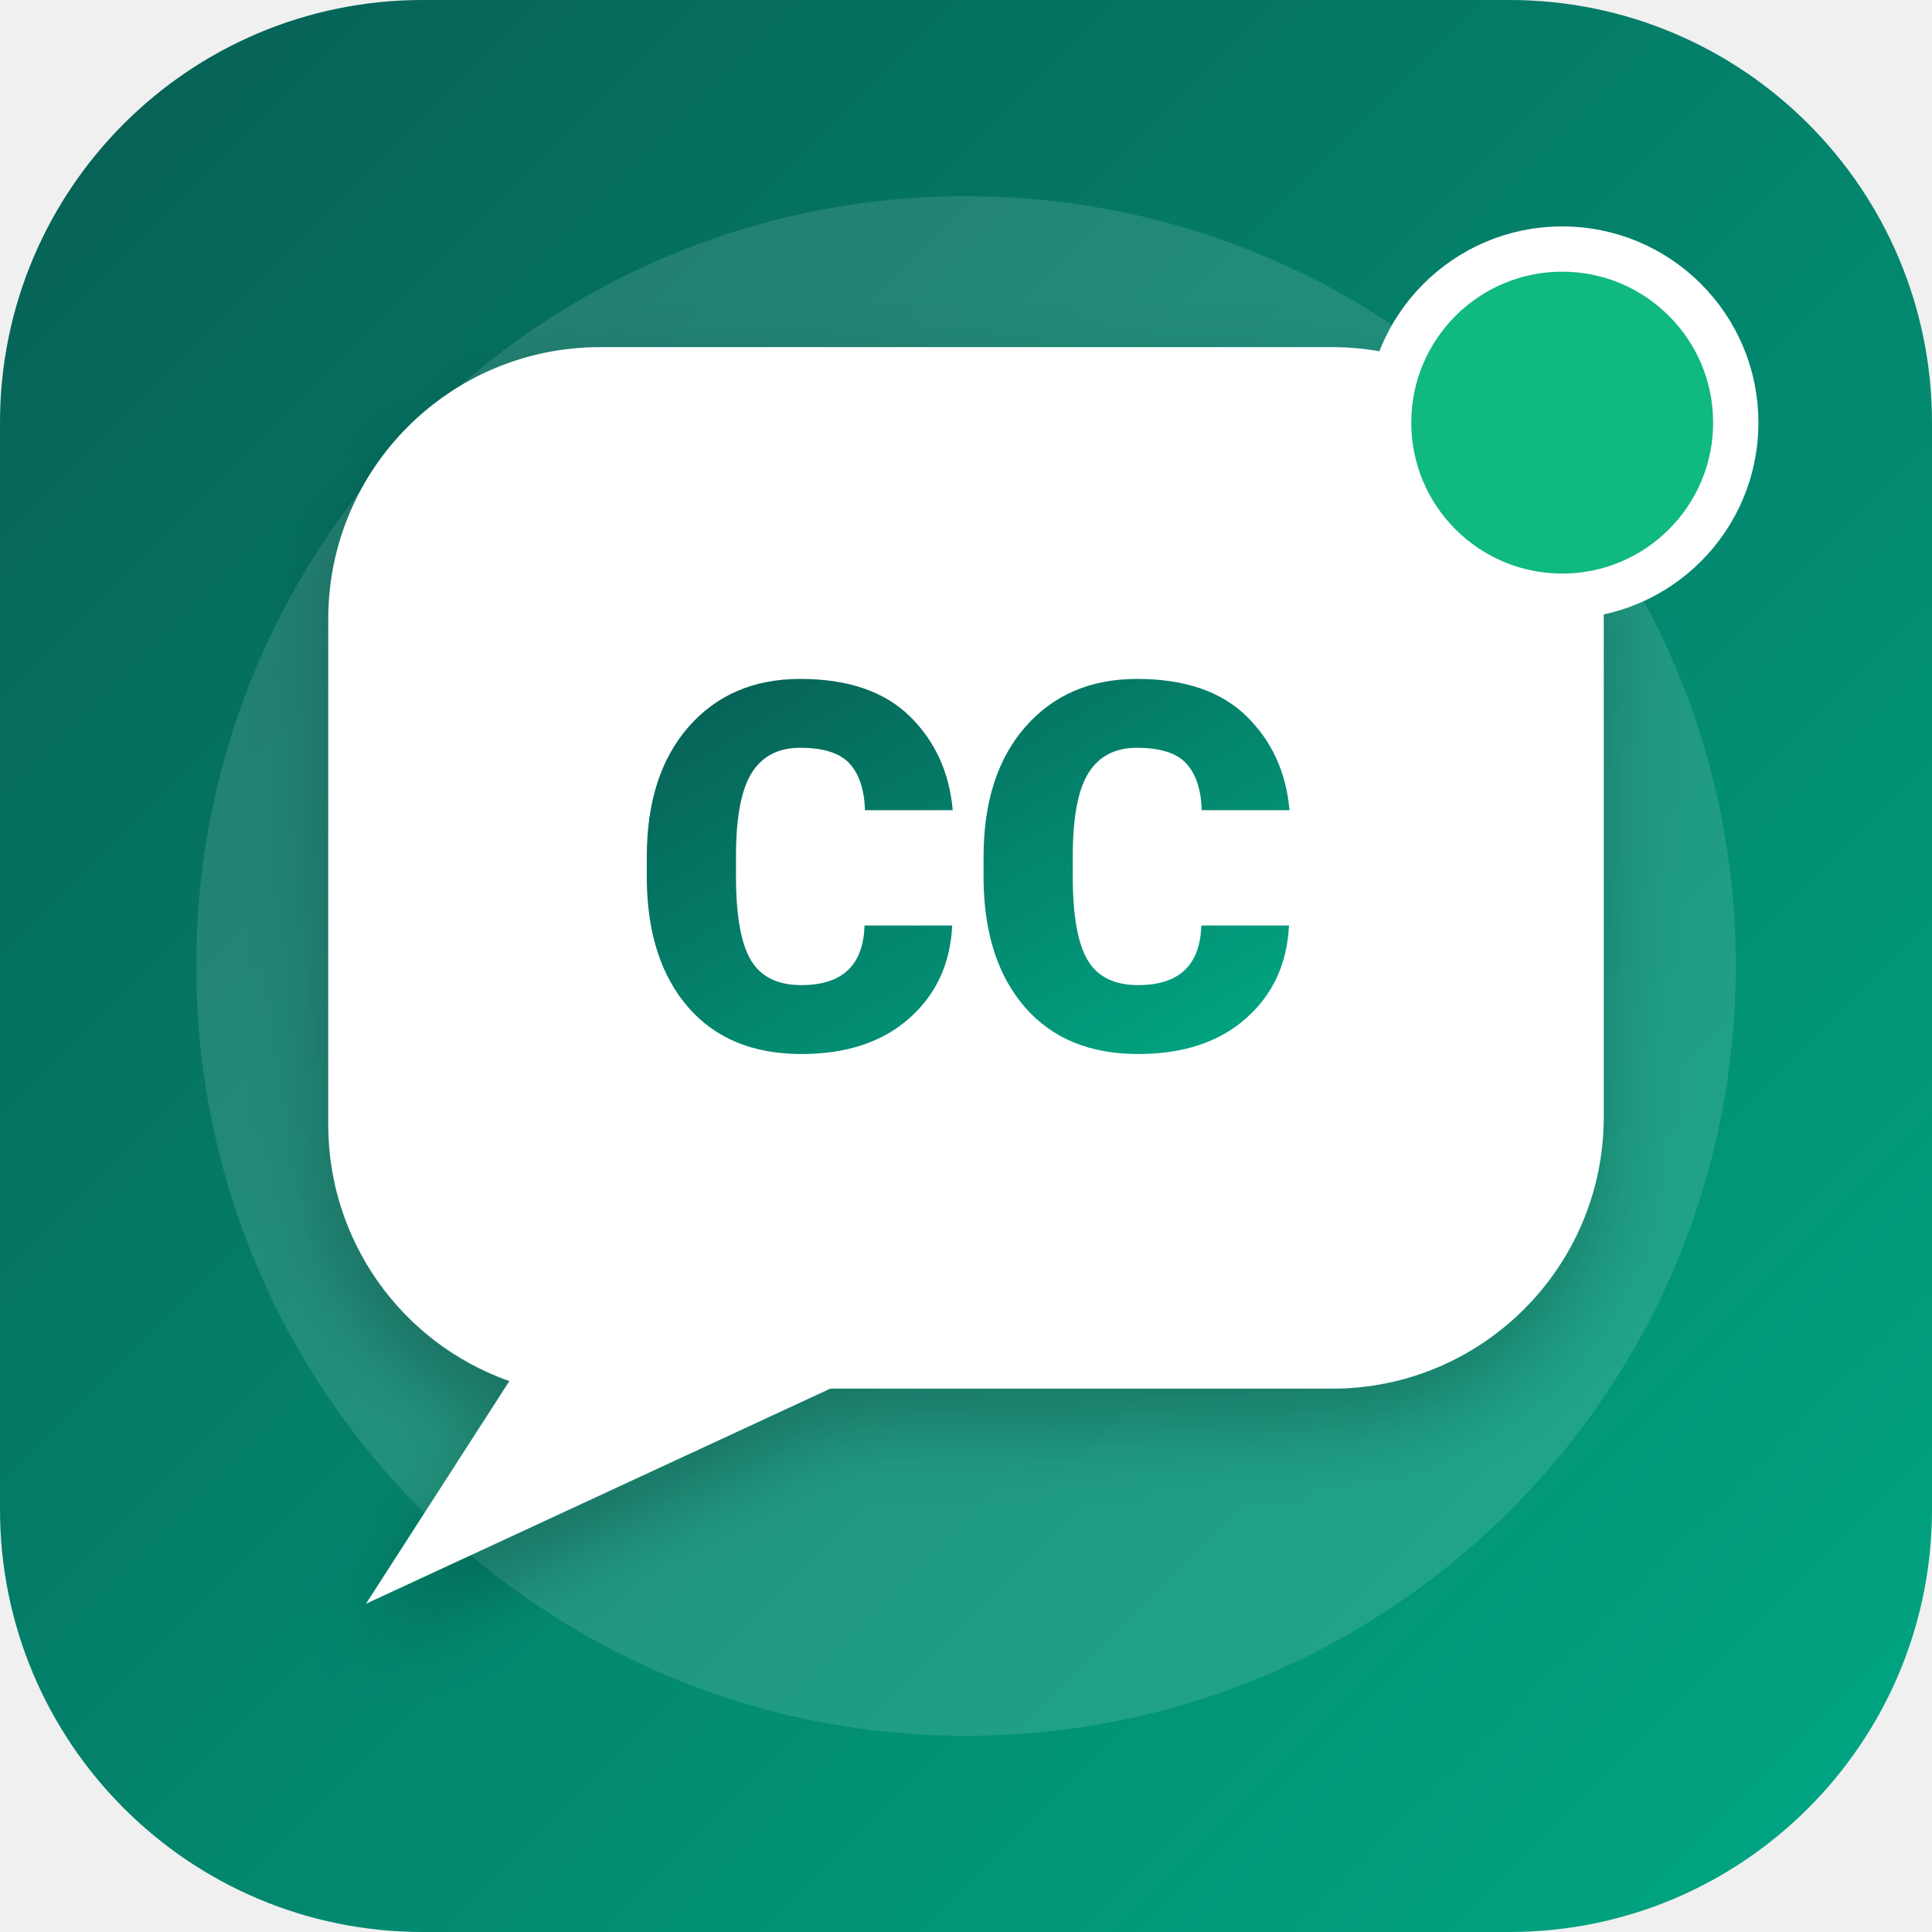
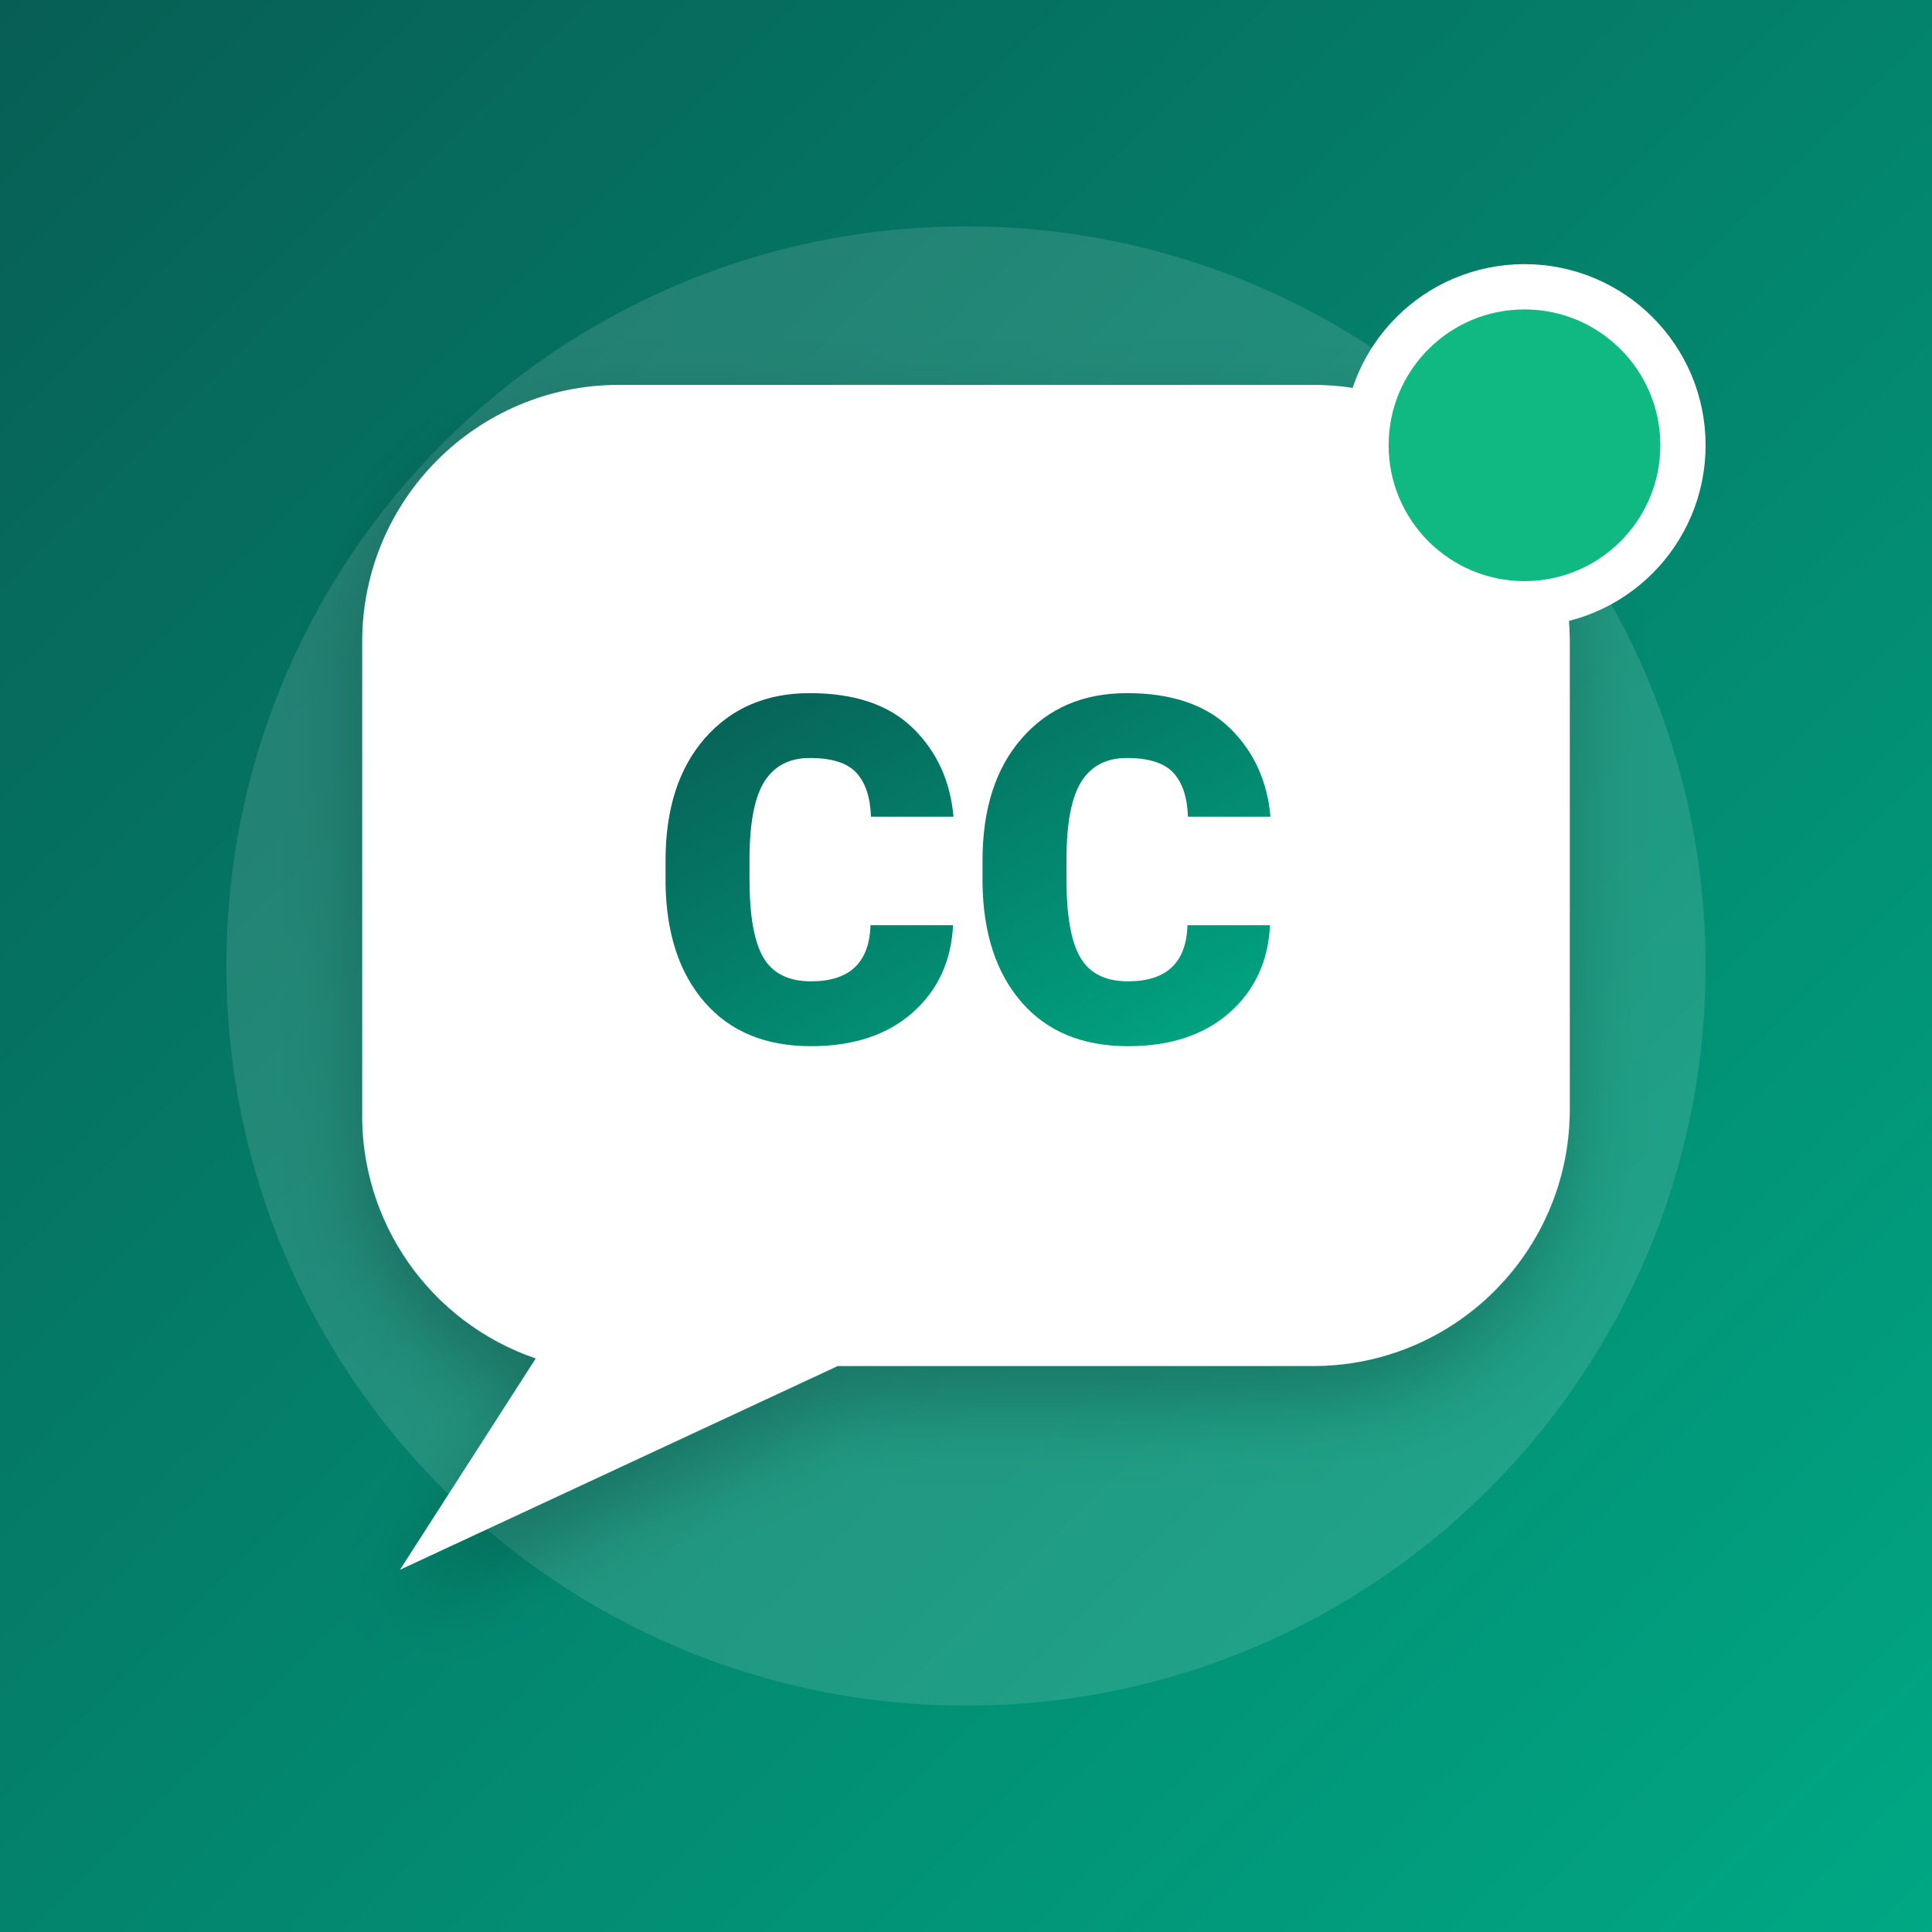
<svg xmlns="http://www.w3.org/2000/svg" viewBox="0 0 512 512">
  <defs>
    <linearGradient id="ccBg" x1="0%" y1="0%" x2="100%" y2="100%">
      <stop offset="0%" stop-color="#075e54" />
      <stop offset="100%" stop-color="#00a884" />
    </linearGradient>
    <linearGradient id="ccText" x1="0%" y1="0%" x2="100%" y2="100%">
      <stop offset="0%" stop-color="#075e54" />
      <stop offset="100%" stop-color="#00a884" />
    </linearGradient>
    <filter id="ccShadow" x="-10%" y="-10%" width="120%" height="130%">
      <feDropShadow dx="0" dy="10" stdDeviation="10" flood-color="#000000" flood-opacity="0.22" />
    </filter>
  </defs>
-   <rect width="512" height="512" rx="112" fill="url(#ccBg)" />
-   <circle cx="256" cy="256" r="204" fill="#ffffff" fill-opacity="0.12" />
-   <path d="M159 92 h194 a72 72 0 0 1 72 72 v132 a72 72 0 0 1 -72 72 h-133 l-123 57 38 -59 a72 72 0 0 1 -48 -68 v-134 a72 72 0 0 1 72 -72 z" fill="#ffffff" filter="url(#ccShadow)" />
-   <text x="256" y="278" text-anchor="middle" font-family="Segoe UI, Roboto, Arial, sans-serif" font-weight="800" font-size="136" fill="url(#ccText)">CC</text>
-   <circle cx="414" cy="112" r="46" fill="#10b981" stroke="#ffffff" stroke-width="12" />
+   <rect width="512" height="512" fill="url(#ccBg)" />
+   <circle cx="256" cy="256" r="196" fill="#ffffff" fill-opacity="0.12" />
+   <path d="M164 102 h184 a68 68 0 0 1 68 68 v124 a68 68 0 0 1 -68 68 h-126 l-116 54 36 -56 a68 68 0 0 1 -46 -66 v-124 a68 68 0 0 1 68 -68 z" fill="#ffffff" filter="url(#ccShadow)" />
+   <text x="256" y="276" text-anchor="middle" font-family="Segoe UI, Roboto, Arial, sans-serif" font-weight="800" font-size="128" fill="url(#ccText)">CC</text>
+   <circle cx="404" cy="118" r="42" fill="#10b981" stroke="#ffffff" stroke-width="12" />
</svg>
